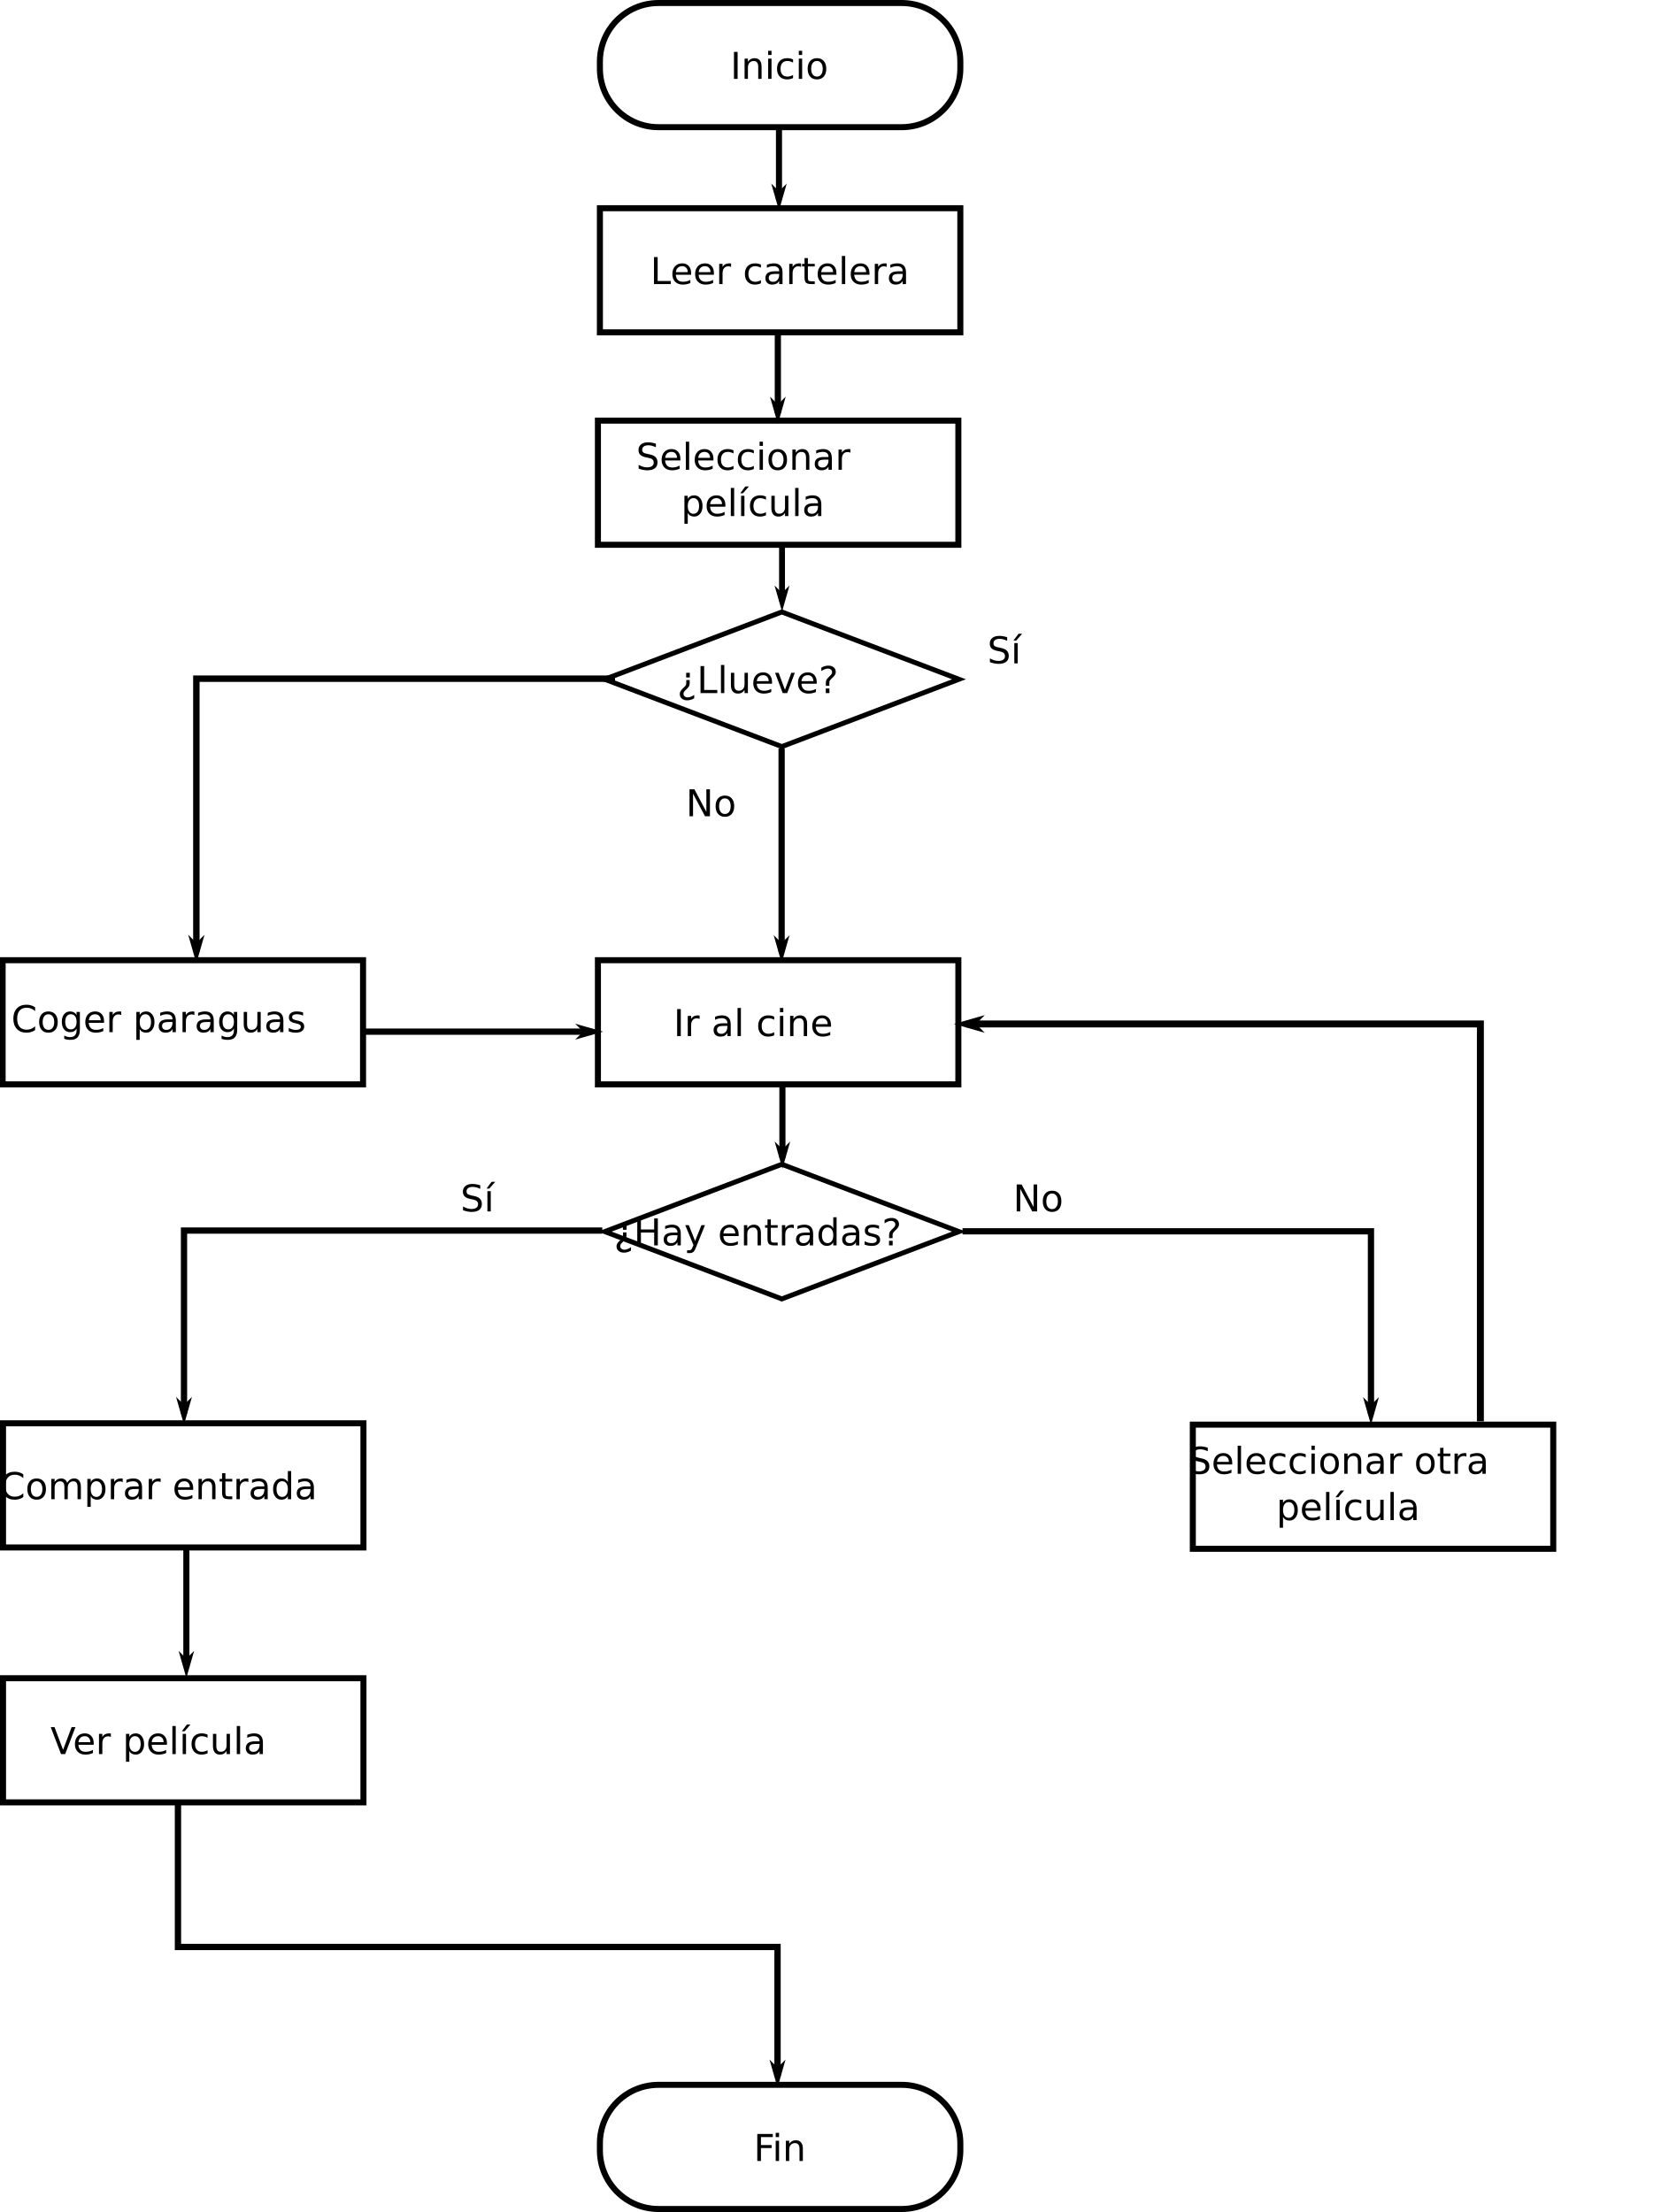
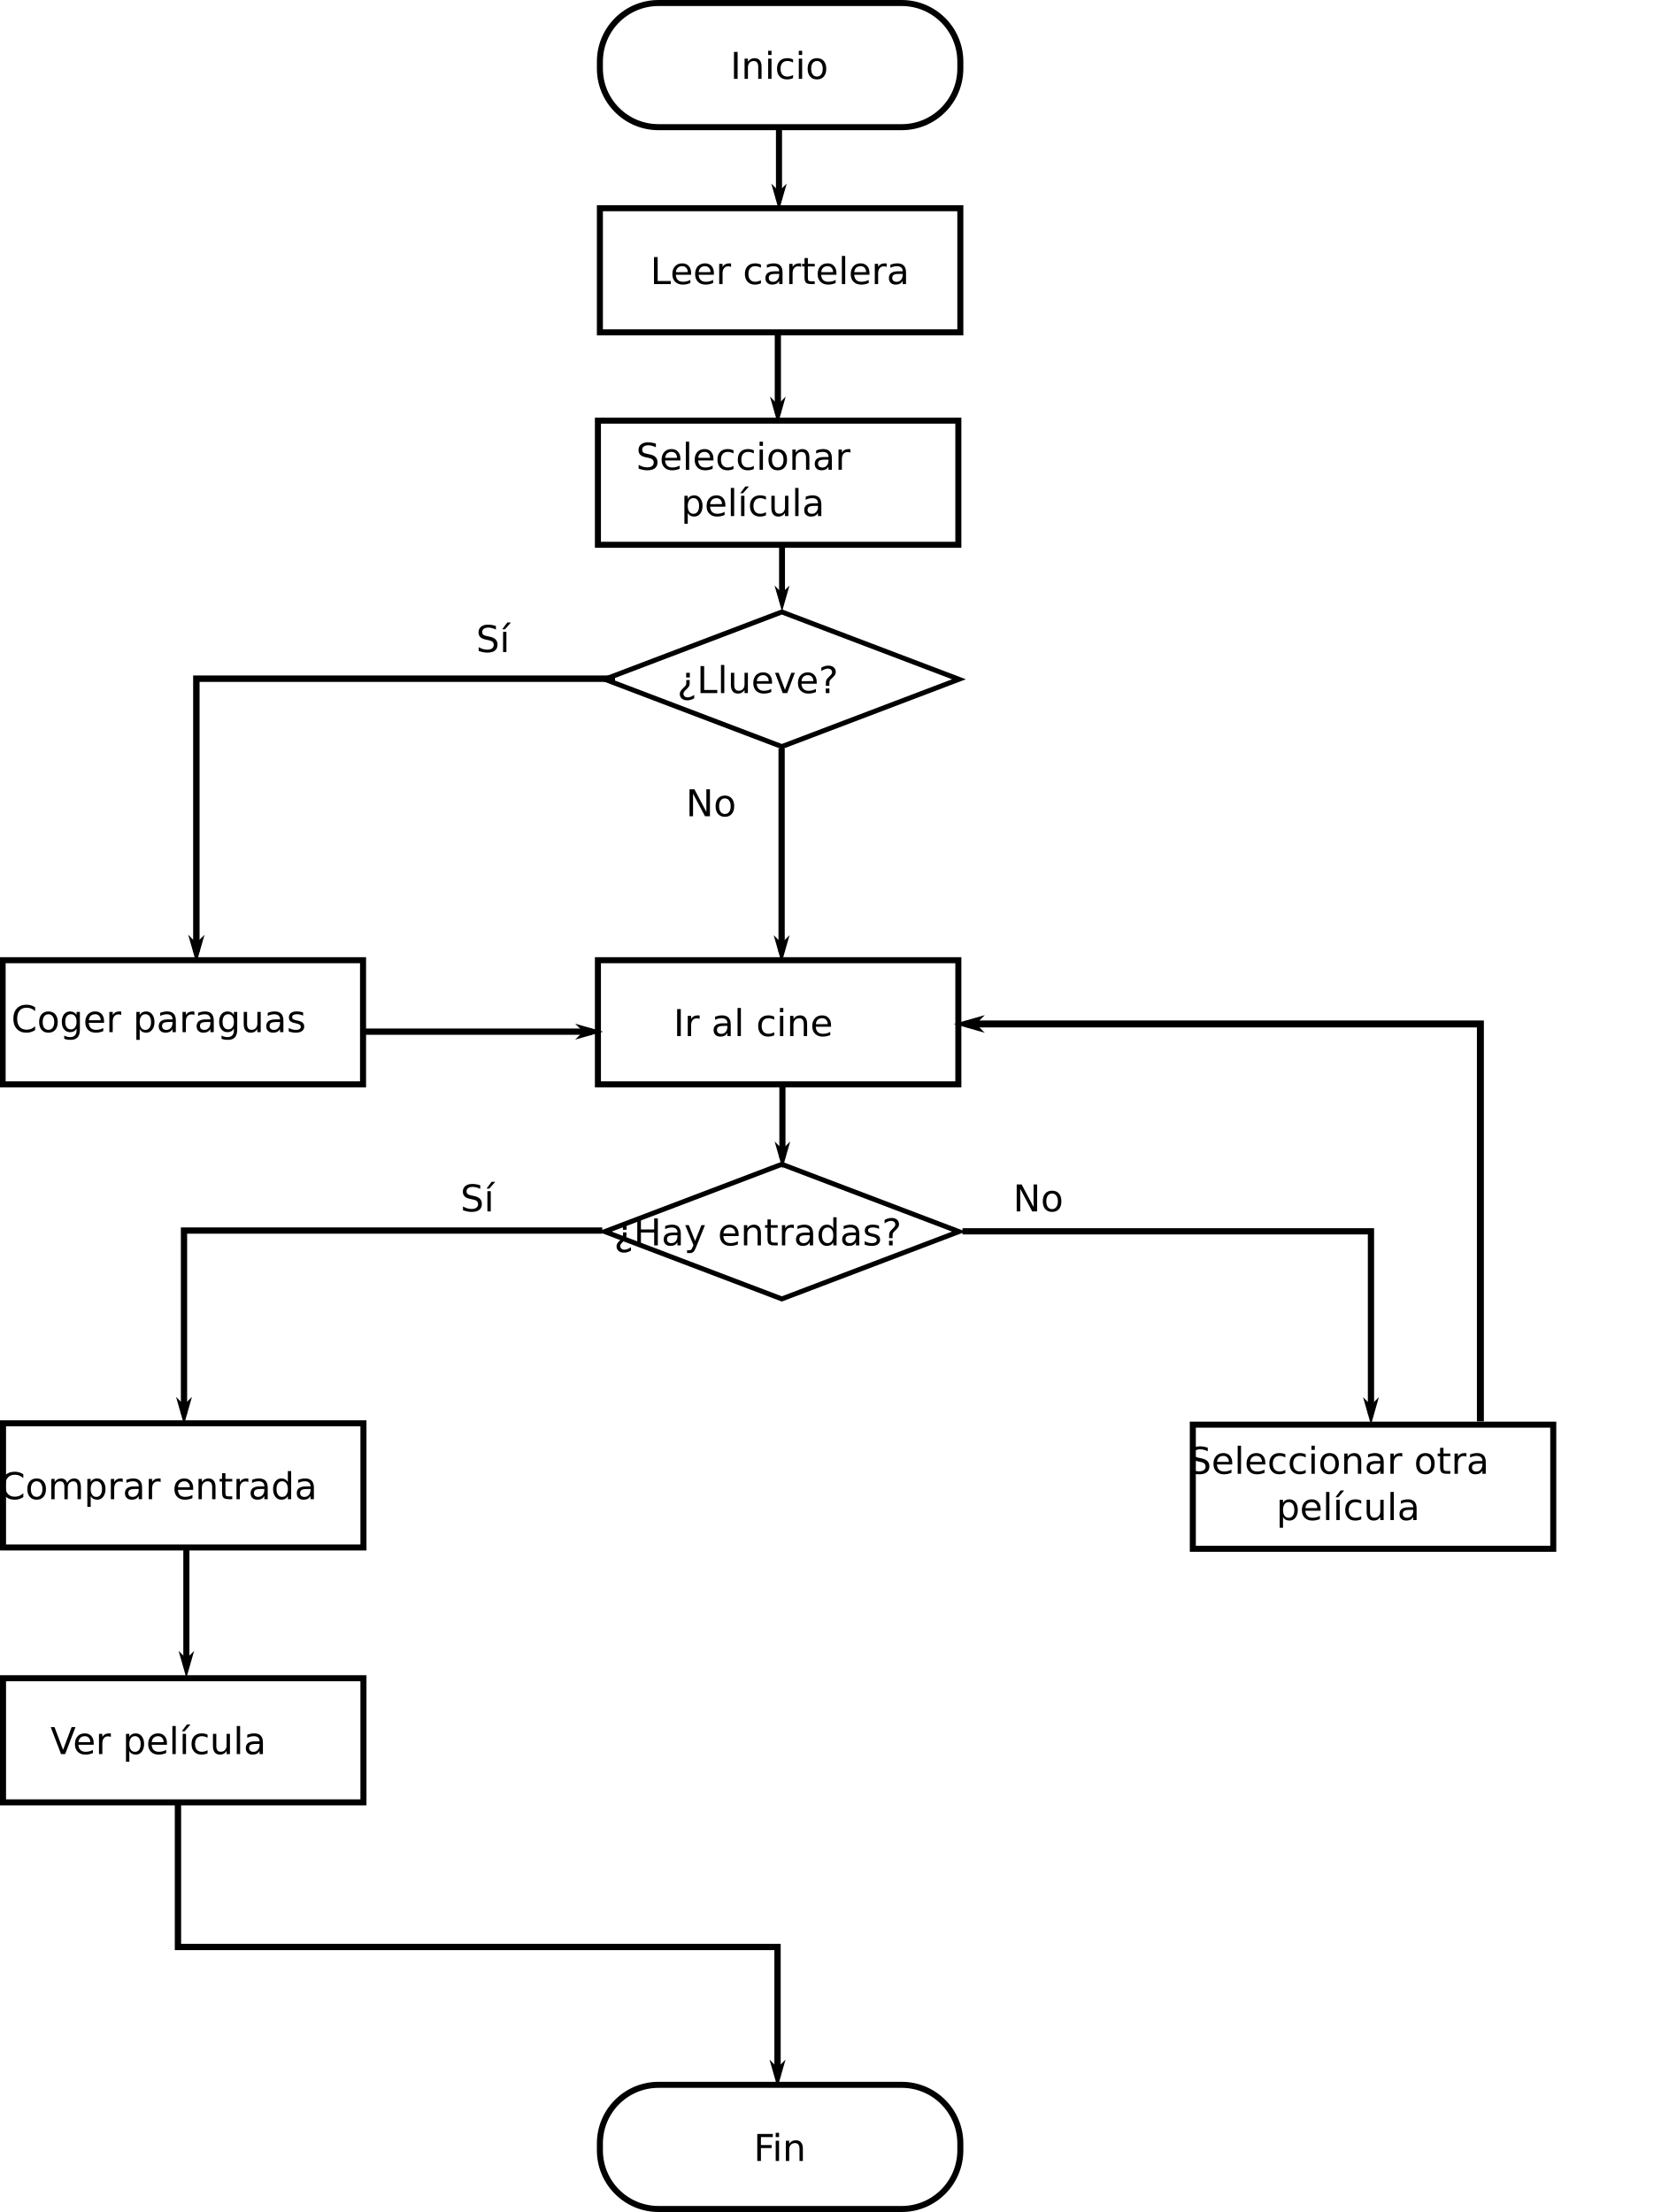
<svg xmlns="http://www.w3.org/2000/svg" width="169.328mm" height="224.527mm" viewBox="0 0 599.981 795.568" id="svg2" version="1.1">
  <defs id="defs4">
    <marker orient="auto" refY="0.0" refX="0.0" id="marker4689" style="overflow:visible;">
      <path id="path4691" d="M 0.0,0.0 L 5.0,-5.0 L -12.5,0.0 L 5.0,5.0 L 0.0,0.0 z " style="fill-rule:evenodd;stroke:#000000;stroke-width:1pt;stroke-opacity:1;fill:#000000;fill-opacity:1" transform="scale(0.2) rotate(180) translate(6,0)" />
    </marker>
    <marker orient="auto" refY="0.0" refX="0.0" id="marker4683" style="overflow:visible">
      <path id="path4685" d="M 0.0,0.0 L 5.0,-5.0 L -12.5,0.0 L 5.0,5.0 L 0.0,0.0 z " style="fill-rule:evenodd;stroke:#000000;stroke-width:1pt;stroke-opacity:1;fill:#000000;fill-opacity:1" transform="scale(0.2) translate(6,0)" />
    </marker>
    <marker orient="auto" refY="0.0" refX="0.0" id="marker4679" style="overflow:visible;">
      <path id="path4681" d="M 0.0,0.0 L 5.0,-5.0 L -12.5,0.0 L 5.0,5.0 L 0.0,0.0 z " style="fill-rule:evenodd;stroke:#000000;stroke-width:1pt;stroke-opacity:1;fill:#000000;fill-opacity:1" transform="scale(0.2) rotate(180) translate(6,0)" />
    </marker>
    <marker orient="auto" refY="0.0" refX="0.0" id="marker4675" style="overflow:visible">
      <path id="path4677" d="M 0.0,0.0 L 5.0,-5.0 L -12.5,0.0 L 5.0,5.0 L 0.0,0.0 z " style="fill-rule:evenodd;stroke:#000000;stroke-width:1pt;stroke-opacity:1;fill:#000000;fill-opacity:1" transform="scale(0.2) translate(6,0)" />
    </marker>
    <marker orient="auto" refY="0.0" refX="0.0" id="marker4671" style="overflow:visible;">
      <path id="path4673" d="M 0.0,0.0 L 5.0,-5.0 L -12.5,0.0 L 5.0,5.0 L 0.0,0.0 z " style="fill-rule:evenodd;stroke:#000000;stroke-width:1pt;stroke-opacity:1;fill:#000000;fill-opacity:1" transform="scale(0.2) rotate(180) translate(6,0)" />
    </marker>
    <marker orient="auto" refY="0.0" refX="0.0" id="marker4667" style="overflow:visible;">
      <path id="path4669" d="M 0.0,0.0 L 5.0,-5.0 L -12.5,0.0 L 5.0,5.0 L 0.0,0.0 z " style="fill-rule:evenodd;stroke:#000000;stroke-width:1pt;stroke-opacity:1;fill:#000000;fill-opacity:1" transform="scale(0.2) rotate(180) translate(6,0)" />
    </marker>
    <marker orient="auto" refY="0.0" refX="0.0" id="marker4663" style="overflow:visible">
      <path id="path4665" d="M 0.0,0.0 L 5.0,-5.0 L -12.5,0.0 L 5.0,5.0 L 0.0,0.0 z " style="fill-rule:evenodd;stroke:#000000;stroke-width:1pt;stroke-opacity:1;fill:#000000;fill-opacity:1" transform="scale(0.2) translate(6,0)" />
    </marker>
    <marker orient="auto" refY="0.0" refX="0.0" id="marker4659" style="overflow:visible;">
      <path id="path4661" d="M 0.0,0.0 L 5.0,-5.0 L -12.5,0.0 L 5.0,5.0 L 0.0,0.0 z " style="fill-rule:evenodd;stroke:#000000;stroke-width:1pt;stroke-opacity:1;fill:#000000;fill-opacity:1" transform="scale(0.2) rotate(180) translate(6,0)" />
    </marker>
    <marker orient="auto" refY="0.0" refX="0.0" id="marker4655" style="overflow:visible">
      <path id="path4657" d="M 0.0,0.0 L 5.0,-5.0 L -12.5,0.0 L 5.0,5.0 L 0.0,0.0 z " style="fill-rule:evenodd;stroke:#000000;stroke-width:1pt;stroke-opacity:1;fill:#000000;fill-opacity:1" transform="scale(0.2) translate(6,0)" />
    </marker>
    <marker orient="auto" refY="0.0" refX="0.0" id="marker4651" style="overflow:visible;">
      <path id="path4653" d="M 0.0,0.0 L 5.0,-5.0 L -12.5,0.0 L 5.0,5.0 L 0.0,0.0 z " style="fill-rule:evenodd;stroke:#000000;stroke-width:1pt;stroke-opacity:1;fill:#000000;fill-opacity:1" transform="scale(0.2) rotate(180) translate(6,0)" />
    </marker>
    <marker orient="auto" refY="0.0" refX="0.0" id="marker4647" style="overflow:visible;">
      <path id="path4649" d="M 0.0,0.0 L 5.0,-5.0 L -12.5,0.0 L 5.0,5.0 L 0.0,0.0 z " style="fill-rule:evenodd;stroke:#000000;stroke-width:1pt;stroke-opacity:1;fill:#000000;fill-opacity:1" transform="scale(0.2) rotate(180) translate(6,0)" />
    </marker>
    <marker orient="auto" refY="0.0" refX="0.0" id="marker4643" style="overflow:visible">
      <path id="path4645" d="M 0.0,0.0 L 5.0,-5.0 L -12.5,0.0 L 5.0,5.0 L 0.0,0.0 z " style="fill-rule:evenodd;stroke:#000000;stroke-width:1pt;stroke-opacity:1;fill:#000000;fill-opacity:1" transform="scale(0.2) translate(6,0)" />
    </marker>
    <marker orient="auto" refY="0.0" refX="0.0" id="marker4639" style="overflow:visible;">
      <path id="path4641" d="M 0.0,0.0 L 5.0,-5.0 L -12.5,0.0 L 5.0,5.0 L 0.0,0.0 z " style="fill-rule:evenodd;stroke:#000000;stroke-width:1pt;stroke-opacity:1;fill:#000000;fill-opacity:1" transform="scale(0.2) rotate(180) translate(6,0)" />
    </marker>
    <marker orient="auto" refY="0.0" refX="0.0" id="marker4635" style="overflow:visible;">
      <path id="path4637" d="M 0.0,0.0 L 5.0,-5.0 L -12.5,0.0 L 5.0,5.0 L 0.0,0.0 z " style="fill-rule:evenodd;stroke:#000000;stroke-width:1pt;stroke-opacity:1;fill:#000000;fill-opacity:1" transform="scale(0.2) rotate(180) translate(6,0)" />
    </marker>
    <marker orient="auto" refY="0.0" refX="0.0" id="marker4631" style="overflow:visible">
      <path id="path4633" d="M 0.0,0.0 L 5.0,-5.0 L -12.5,0.0 L 5.0,5.0 L 0.0,0.0 z " style="fill-rule:evenodd;stroke:#000000;stroke-width:1pt;stroke-opacity:1;fill:#000000;fill-opacity:1" transform="scale(0.2) translate(6,0)" />
    </marker>
    <marker orient="auto" refY="0.0" refX="0.0" id="Arrow1Sstart" style="overflow:visible">
      <path id="path4377" d="M 0.0,0.0 L 5.0,-5.0 L -12.5,0.0 L 5.0,5.0 L 0.0,0.0 z " style="fill-rule:evenodd;stroke:#000000;stroke-width:1pt;stroke-opacity:1;fill:#000000;fill-opacity:1" transform="scale(0.2) translate(6,0)" />
    </marker>
    <marker orient="auto" refY="0.0" refX="0.0" id="Arrow1Mstart" style="overflow:visible">
      <path id="path4371" d="M 0.0,0.0 L 5.0,-5.0 L -12.5,0.0 L 5.0,5.0 L 0.0,0.0 z " style="fill-rule:evenodd;stroke:#000000;stroke-width:1pt;stroke-opacity:1;fill:#000000;fill-opacity:1" transform="scale(0.4) translate(10,0)" />
    </marker>
    <marker orient="auto" refY="0.0" refX="0.0" id="marker4623" style="overflow:visible;">
      <path id="path4625" d="M 0.0,0.0 L 5.0,-5.0 L -12.5,0.0 L 5.0,5.0 L 0.0,0.0 z " style="fill-rule:evenodd;stroke:#000000;stroke-width:1pt;stroke-opacity:1;fill:#000000;fill-opacity:1" transform="scale(0.2) rotate(180) translate(6,0)" />
    </marker>
    <marker orient="auto" refY="0.0" refX="0.0" id="Arrow1Send" style="overflow:visible;">
      <path id="path4380" d="M 0.0,0.0 L 5.0,-5.0 L -12.5,0.0 L 5.0,5.0 L 0.0,0.0 z " style="fill-rule:evenodd;stroke:#000000;stroke-width:1pt;stroke-opacity:1;fill:#000000;fill-opacity:1" transform="scale(0.2) rotate(180) translate(6,0)" />
    </marker>
  </defs>
  <g id="layer1" transform="translate(619.1152,-828.0764)">
    <rect ry="21.085" y="829.162" x="-403.391" height="44.651" width="129.612" id="rect4243" style="fill:none;fill-opacity:1;fill-rule:nonzero;stroke:#000000;stroke-width:2.171;stroke-miterlimit:4;stroke-dasharray:none;stroke-dashoffset:0;stroke-opacity:1" />
    <text xml:space="preserve" style="font-style:normal;font-weight:normal;font-size:13.312px;line-height:125%;font-family:sans-serif;letter-spacing:0px;word-spacing:0px;fill:#000000;fill-opacity:1;stroke:none;stroke-width:1px;stroke-linecap:butt;stroke-linejoin:miter;stroke-opacity:1" x="-356.493" y="856.45" id="text4245">
      <tspan id="tspan4247" x="-356.493" y="856.45" style="font-style:normal;font-variant:normal;font-weight:normal;font-stretch:normal;font-family:'Bitstream Vera Sans';-inkscape-font-specification:'Bitstream Vera Sans';fill:#000000;fill-opacity:1">Inicio</tspan>
    </text>
    <rect style="fill:none;fill-opacity:1;fill-rule:nonzero;stroke:#000000;stroke-width:2.171;stroke-miterlimit:4;stroke-dasharray:none;stroke-dashoffset:0;stroke-opacity:1" id="rect4249" width="129.612" height="44.651" x="-403.391" y="902.96" ry="0" />
    <text id="text4251" y="930.248" x="-385.25" style="font-style:normal;font-weight:normal;font-size:13.312px;line-height:125%;font-family:sans-serif;letter-spacing:0px;word-spacing:0px;fill:#000000;fill-opacity:1;stroke:none;stroke-width:1px;stroke-linecap:butt;stroke-linejoin:miter;stroke-opacity:1" xml:space="preserve">
      <tspan style="font-style:normal;font-variant:normal;font-weight:normal;font-stretch:normal;font-family:'Bitstream Vera Sans';-inkscape-font-specification:'Bitstream Vera Sans';fill:#000000;fill-opacity:1" y="930.248" x="-385.25" id="tspan4253">Leer cartelera</tspan>
    </text>
    <rect ry="0" y="979.363" x="-404.102" height="44.651" width="129.612" id="rect4255" style="fill:none;fill-opacity:1;fill-rule:nonzero;stroke:#000000;stroke-width:2.171;stroke-miterlimit:4;stroke-dasharray:none;stroke-dashoffset:0;stroke-opacity:1" />
    <text xml:space="preserve" style="font-style:normal;font-weight:normal;font-size:13.312px;line-height:125%;font-family:sans-serif;letter-spacing:0px;word-spacing:0px;fill:#000000;fill-opacity:1;stroke:none;stroke-width:1px;stroke-linecap:butt;stroke-linejoin:miter;stroke-opacity:1" x="-339.729" y="997.04" id="text4257">
      <tspan id="tspan4259" x="-339.729" y="997.04" style="font-style:normal;font-variant:normal;font-weight:normal;font-stretch:normal;font-family:'Bitstream Vera Sans';-inkscape-font-specification:'Bitstream Vera Sans';text-align:center;text-anchor:middle;fill:#000000;fill-opacity:1">Seleccionar</tspan>
      <tspan x="-339.729" y="1013.681" style="font-style:normal;font-variant:normal;font-weight:normal;font-stretch:normal;font-family:'Bitstream Vera Sans';-inkscape-font-specification:'Bitstream Vera Sans';text-align:center;text-anchor:middle;fill:#000000;fill-opacity:1" id="tspan4261">película</tspan>
    </text>
    <rect transform="matrix(0.9347368,0.355341,-0.9347368,0.355341,0,0)" y="1655.665" x="1294.101" height="68.138" width="68.138" id="rect4263" style="fill:none;fill-opacity:1;fill-rule:nonzero;stroke:#000000;stroke-width:2.663;stroke-miterlimit:4;stroke-dasharray:none;stroke-dashoffset:0;stroke-opacity:1" />
    <text id="text4265" y="1077.348" x="-337.963" style="font-style:normal;font-weight:normal;font-size:13.312px;line-height:125%;font-family:sans-serif;letter-spacing:0px;word-spacing:0px;fill:#000000;fill-opacity:1;stroke:none;stroke-width:1px;stroke-linecap:butt;stroke-linejoin:miter;stroke-opacity:1" xml:space="preserve">
      <tspan id="tspan4269" style="font-style:normal;font-variant:normal;font-weight:normal;font-stretch:normal;font-family:'Bitstream Vera Sans';-inkscape-font-specification:'Bitstream Vera Sans';text-align:center;text-anchor:middle;fill:#000000;fill-opacity:1" y="1077.348" x="-337.963">¿Llueve?</tspan>
    </text>
    <rect style="fill:none;fill-opacity:1;fill-rule:nonzero;stroke:#000000;stroke-width:2.171;stroke-miterlimit:4;stroke-dasharray:none;stroke-dashoffset:0;stroke-opacity:1" id="rect4273" width="129.612" height="44.651" x="-404.102" y="1173.425" ry="0" />
    <text id="text4275" y="1200.714" x="-339.595" style="font-style:normal;font-weight:normal;font-size:13.312px;line-height:125%;font-family:sans-serif;letter-spacing:0px;word-spacing:0px;fill:#000000;fill-opacity:1;stroke:none;stroke-width:1px;stroke-linecap:butt;stroke-linejoin:miter;stroke-opacity:1" xml:space="preserve">
      <tspan id="tspan4279" style="font-style:normal;font-variant:normal;font-weight:normal;font-stretch:normal;font-family:'Bitstream Vera Sans';-inkscape-font-specification:'Bitstream Vera Sans';text-align:center;text-anchor:middle;fill:#000000;fill-opacity:1" y="1200.714" x="-339.595">Ir al cine</tspan>
    </text>
    <rect ry="0" y="1173.425" x="-618.175" height="44.651" width="129.612" id="rect4283" style="fill:none;fill-opacity:1;fill-rule:nonzero;stroke:#000000;stroke-width:2.171;stroke-miterlimit:4;stroke-dasharray:none;stroke-dashoffset:0;stroke-opacity:1" />
    <text xml:space="preserve" style="font-style:normal;font-weight:normal;font-size:13.312px;line-height:125%;font-family:sans-serif;letter-spacing:0px;word-spacing:0px;fill:#000000;fill-opacity:1;stroke:none;stroke-width:1px;stroke-linecap:butt;stroke-linejoin:miter;stroke-opacity:1" x="-553.414" y="1199.306" id="text4285">
      <tspan x="-553.414" y="1199.306" style="font-style:normal;font-variant:normal;font-weight:normal;font-stretch:normal;font-family:'Bitstream Vera Sans';-inkscape-font-specification:'Bitstream Vera Sans';text-align:center;text-anchor:middle;fill:#000000;fill-opacity:1" id="tspan4287">Coger paraguas</tspan>
    </text>
    <rect style="fill:none;fill-opacity:1;fill-rule:nonzero;stroke:#000000;stroke-width:2.663;stroke-miterlimit:4;stroke-dasharray:none;stroke-dashoffset:0;stroke-opacity:1" id="rect4289" width="68.138" height="68.138" x="1573.617" y="1935.181" transform="matrix(0.9347368,0.355341,-0.9347368,0.355341,0,0)" />
    <text xml:space="preserve" style="font-style:normal;font-weight:normal;font-size:13.312px;line-height:125%;font-family:sans-serif;letter-spacing:0px;word-spacing:0px;fill:#000000;fill-opacity:1;stroke:none;stroke-width:1px;stroke-linecap:butt;stroke-linejoin:miter;stroke-opacity:1" x="-337.963" y="1275.995" id="text4291">
      <tspan x="-337.963" y="1275.995" style="font-style:normal;font-variant:normal;font-weight:normal;font-stretch:normal;font-family:'Bitstream Vera Sans';-inkscape-font-specification:'Bitstream Vera Sans';text-align:center;text-anchor:middle;fill:#000000;fill-opacity:1" id="tspan4293">¿Hay entradas?</tspan>
    </text>
    <rect ry="0" y="1339.983" x="-618.03" height="44.651" width="129.612" id="rect4295" style="fill:none;fill-opacity:1;fill-rule:nonzero;stroke:#000000;stroke-width:2.171;stroke-miterlimit:4;stroke-dasharray:none;stroke-dashoffset:0;stroke-opacity:1" />
    <text xml:space="preserve" style="font-style:normal;font-weight:normal;font-size:13.312px;line-height:125%;font-family:sans-serif;letter-spacing:0px;word-spacing:0px;fill:#000000;fill-opacity:1;stroke:none;stroke-width:1px;stroke-linecap:butt;stroke-linejoin:miter;stroke-opacity:1" x="-553.523" y="1367.272" id="text4297">
      <tspan x="-553.523" y="1367.272" style="font-style:normal;font-variant:normal;font-weight:normal;font-stretch:normal;font-family:'Bitstream Vera Sans';-inkscape-font-specification:'Bitstream Vera Sans';text-align:center;text-anchor:middle;fill:#000000;fill-opacity:1" id="tspan4299">Comprar entrada</tspan>
    </text>
    <rect style="fill:none;fill-opacity:1;fill-rule:nonzero;stroke:#000000;stroke-width:2.171;stroke-miterlimit:4;stroke-dasharray:none;stroke-dashoffset:0;stroke-opacity:1" id="rect4301" width="129.612" height="44.651" x="-190.175" y="1340.464" ry="0" />
    <text id="text4303" y="1358.142" x="-125.668" style="font-style:normal;font-weight:normal;font-size:13.312px;line-height:125%;font-family:sans-serif;letter-spacing:0px;word-spacing:0px;fill:#000000;fill-opacity:1;stroke:none;stroke-width:1px;stroke-linecap:butt;stroke-linejoin:miter;stroke-opacity:1" xml:space="preserve">
      <tspan id="tspan4305" style="font-style:normal;font-variant:normal;font-weight:normal;font-stretch:normal;font-family:'Bitstream Vera Sans';-inkscape-font-specification:'Bitstream Vera Sans';text-align:center;text-anchor:middle;fill:#000000;fill-opacity:1" y="1358.142" x="-125.668">Seleccionar otra</tspan>
      <tspan style="font-style:normal;font-variant:normal;font-weight:normal;font-stretch:normal;font-family:'Bitstream Vera Sans';-inkscape-font-specification:'Bitstream Vera Sans';text-align:center;text-anchor:middle;fill:#000000;fill-opacity:1" y="1374.782" x="-125.668" id="tspan4339">película</tspan>
    </text>
    <rect style="fill:none;fill-opacity:1;fill-rule:nonzero;stroke:#000000;stroke-width:2.171;stroke-miterlimit:4;stroke-dasharray:none;stroke-dashoffset:0;stroke-opacity:1" id="rect4307" width="129.612" height="44.651" x="-403.391" y="1577.908" ry="21.085" />
    <text id="text4309" y="1605.291" x="-348.105" style="font-style:normal;font-weight:normal;font-size:13.312px;line-height:125%;font-family:sans-serif;letter-spacing:0px;word-spacing:0px;fill:#000000;fill-opacity:1;stroke:none;stroke-width:1px;stroke-linecap:butt;stroke-linejoin:miter;stroke-opacity:1" xml:space="preserve">
      <tspan style="font-style:normal;font-variant:normal;font-weight:normal;font-stretch:normal;font-family:'Bitstream Vera Sans';-inkscape-font-specification:'Bitstream Vera Sans';fill:#000000;fill-opacity:1" y="1605.291" x="-348.105" id="tspan4311">Fin</tspan>
    </text>
    <path style="fill:none;fill-rule:evenodd;stroke:#000000;stroke-width:2.184;stroke-linecap:butt;stroke-linejoin:miter;stroke-miterlimit:4;stroke-dasharray:none;stroke-opacity:1;marker-end:url(#marker4639)" d="m -338.988,873.781 0,26.129" id="path4313" />
    <path style="fill:none;fill-rule:evenodd;stroke:#000000;stroke-width:2.225;stroke-linecap:butt;stroke-linejoin:miter;stroke-miterlimit:4;stroke-dasharray:none;stroke-opacity:1;marker-end:url(#marker4647)" d="m -339.398,947.592 0,29.047" id="path4315" />
    <path style="fill:none;fill-rule:evenodd;stroke:#000000;stroke-width:2.118;stroke-linecap:butt;stroke-linejoin:miter;stroke-miterlimit:4;stroke-dasharray:none;stroke-opacity:1;marker-start:url(#marker4655)" d="m -337.897,1044.282 0,-20.151" id="path4317" />
    <path style="fill:none;fill-rule:evenodd;stroke:#000000;stroke-width:2.312;stroke-linecap:butt;stroke-linejoin:miter;stroke-miterlimit:4;stroke-dasharray:none;stroke-opacity:1;marker-end:url(#Arrow1Send)" d="m -397.952,1072.171 -150.551,0 0,98.248" id="path4319" />
    <path style="fill:none;fill-rule:evenodd;stroke:#000000;stroke-width:2.248;stroke-linecap:butt;stroke-linejoin:miter;stroke-miterlimit:4;stroke-dasharray:none;stroke-opacity:1;marker-end:url(#marker4635)" d="m -338.047,1097.247 0,73.142" id="path4321" />
    <path style="fill:none;fill-rule:evenodd;stroke:#000000;stroke-width:2.259;stroke-linecap:butt;stroke-linejoin:miter;stroke-miterlimit:4;stroke-dasharray:none;stroke-opacity:1;marker-start:url(#Arrow1Sstart)" d="m -406.275,1199.122 -82.485,0" id="path4323" />
    <path style="fill:none;fill-rule:evenodd;stroke:#000000;stroke-width:2.202;stroke-linecap:butt;stroke-linejoin:miter;stroke-miterlimit:4;stroke-dasharray:none;stroke-opacity:1;marker-start:url(#marker4663)" d="m -337.757,1244.469 0,-26.438" id="path4325" />
    <path style="fill:none;fill-rule:evenodd;stroke:#000000;stroke-width:2.252;stroke-linecap:butt;stroke-linejoin:miter;stroke-miterlimit:4;stroke-dasharray:none;stroke-opacity:1;marker-end:url(#marker4671)" d="m -402.531,1270.66 -150.418,0 0,65.806" id="path4327" />
    <path style="fill:none;fill-rule:evenodd;stroke:#000000;stroke-width:2.244;stroke-linecap:butt;stroke-linejoin:miter;stroke-miterlimit:4;stroke-dasharray:none;stroke-opacity:1;marker-end:url(#marker4667)" d="m -272.996,1270.931 146.884,0 0,65.596" id="path4329" />
    <rect style="fill:none;fill-opacity:1;fill-rule:nonzero;stroke:#000000;stroke-width:2.171;stroke-miterlimit:4;stroke-dasharray:none;stroke-dashoffset:0;stroke-opacity:1" id="rect4331" width="129.612" height="44.651" x="-618.03" y="1431.667" ry="0" />
    <text id="text4333" y="1458.955" x="-553.523" style="font-style:normal;font-weight:normal;font-size:13.312px;line-height:125%;font-family:sans-serif;letter-spacing:0px;word-spacing:0px;fill:#000000;fill-opacity:1;stroke:none;stroke-width:1px;stroke-linecap:butt;stroke-linejoin:miter;stroke-opacity:1" xml:space="preserve">
      <tspan id="tspan4335" style="font-style:normal;font-variant:normal;font-weight:normal;font-stretch:normal;font-family:'Bitstream Vera Sans';-inkscape-font-specification:'Bitstream Vera Sans';text-align:center;text-anchor:middle;fill:#000000;fill-opacity:1" y="1458.955" x="-553.523">Ver película</tspan>
    </text>
    <path style="fill:none;fill-rule:evenodd;stroke:#000000;stroke-width:2.197;stroke-linecap:butt;stroke-linejoin:miter;stroke-miterlimit:4;stroke-dasharray:none;stroke-opacity:1;marker-end:url(#marker4679)" d="m -552.097,1385.543 0,42.127" id="path4337" />
    <path style="fill:none;fill-rule:evenodd;stroke:#000000;stroke-width:2.269;stroke-linecap:butt;stroke-linejoin:miter;stroke-miterlimit:4;stroke-dasharray:none;stroke-opacity:1;marker-start:url(#marker4683)" d="m -339.514,1574.862 0,-46.537 -215.605,0 0,-51.351" id="path4343" />
-     <text xml:space="preserve" style="font-style:normal;font-weight:normal;font-size:13.312px;line-height:125%;font-family:sans-serif;letter-spacing:0px;word-spacing:0px;fill:#000000;fill-opacity:1;stroke:none;stroke-width:1px;stroke-linecap:butt;stroke-linejoin:miter;stroke-opacity:1" x="-249.336" y="1066.652" id="text4345">
-       <tspan x="-249.336" y="1066.652" style="font-style:normal;font-variant:normal;font-weight:normal;font-stretch:normal;font-family:'Bitstream Vera Sans';-inkscape-font-specification:'Bitstream Vera Sans';text-align:center;text-anchor:middle;fill:#000000;fill-opacity:1" id="tspan4347">Sí</tspan>
+     <text xml:space="preserve" style="font-size:13.312px;font-style:normal;font-weight:normal;line-height:125%;letter-spacing:0px;word-spacing:0px;fill:#000000;fill-opacity:1;stroke:none;font-family:sans-serif" x="-433.184" y="1062.611" id="text4345">
+       <tspan x="-433.184" y="1062.611" style="font-style:normal;font-variant:normal;font-weight:normal;font-stretch:normal;text-align:center;text-anchor:middle;fill:#000000;fill-opacity:1;font-family:Bitstream Vera Sans;-inkscape-font-specification:Bitstream Vera Sans" id="tspan4347">Sí</tspan>
    </text>
    <text id="text4349" y="1121.662" x="-354.772" style="font-style:normal;font-weight:normal;font-size:13.312px;line-height:125%;font-family:sans-serif;letter-spacing:0px;word-spacing:0px;fill:#000000;fill-opacity:1;stroke:none;stroke-width:1px;stroke-linecap:butt;stroke-linejoin:miter;stroke-opacity:1" xml:space="preserve">
      <tspan id="tspan4351" style="font-style:normal;font-variant:normal;font-weight:normal;font-stretch:normal;font-family:'Bitstream Vera Sans';-inkscape-font-specification:'Bitstream Vera Sans';text-align:center;text-anchor:middle;fill:#000000;fill-opacity:1" y="1121.662" x="-354.772">No</tspan>
    </text>
    <text xml:space="preserve" style="font-style:normal;font-weight:normal;font-size:13.312px;line-height:125%;font-family:sans-serif;letter-spacing:0px;word-spacing:0px;fill:#000000;fill-opacity:1;stroke:none;stroke-width:1px;stroke-linecap:butt;stroke-linejoin:miter;stroke-opacity:1" x="-237.112" y="1263.771" id="text4353">
      <tspan x="-237.112" y="1263.771" style="font-style:normal;font-variant:normal;font-weight:normal;font-stretch:normal;font-family:'Bitstream Vera Sans';-inkscape-font-specification:'Bitstream Vera Sans';text-align:center;text-anchor:middle;fill:#000000;fill-opacity:1" id="tspan4355">No</tspan>
    </text>
    <text id="text4357" y="1263.771" x="-438.815" style="font-style:normal;font-weight:normal;font-size:13.312px;line-height:125%;font-family:sans-serif;letter-spacing:0px;word-spacing:0px;fill:#000000;fill-opacity:1;stroke:none;stroke-width:1px;stroke-linecap:butt;stroke-linejoin:miter;stroke-opacity:1" xml:space="preserve">
      <tspan id="tspan4359" style="font-style:normal;font-variant:normal;font-weight:normal;font-stretch:normal;font-family:'Bitstream Vera Sans';-inkscape-font-specification:'Bitstream Vera Sans';text-align:center;text-anchor:middle;fill:#000000;fill-opacity:1" y="1263.771" x="-438.815">Sí</tspan>
    </text>
    <path style="fill:none;fill-rule:evenodd;stroke:#000000;stroke-width:2.5;stroke-linecap:butt;stroke-linejoin:miter;stroke-opacity:1;stroke-miterlimit:4;stroke-dasharray:none;marker-end:url(#marker4689)" d="m -86.765,1339.287 0,-142.937 -184.858,0" id="path4687" />
  </g>
</svg>
